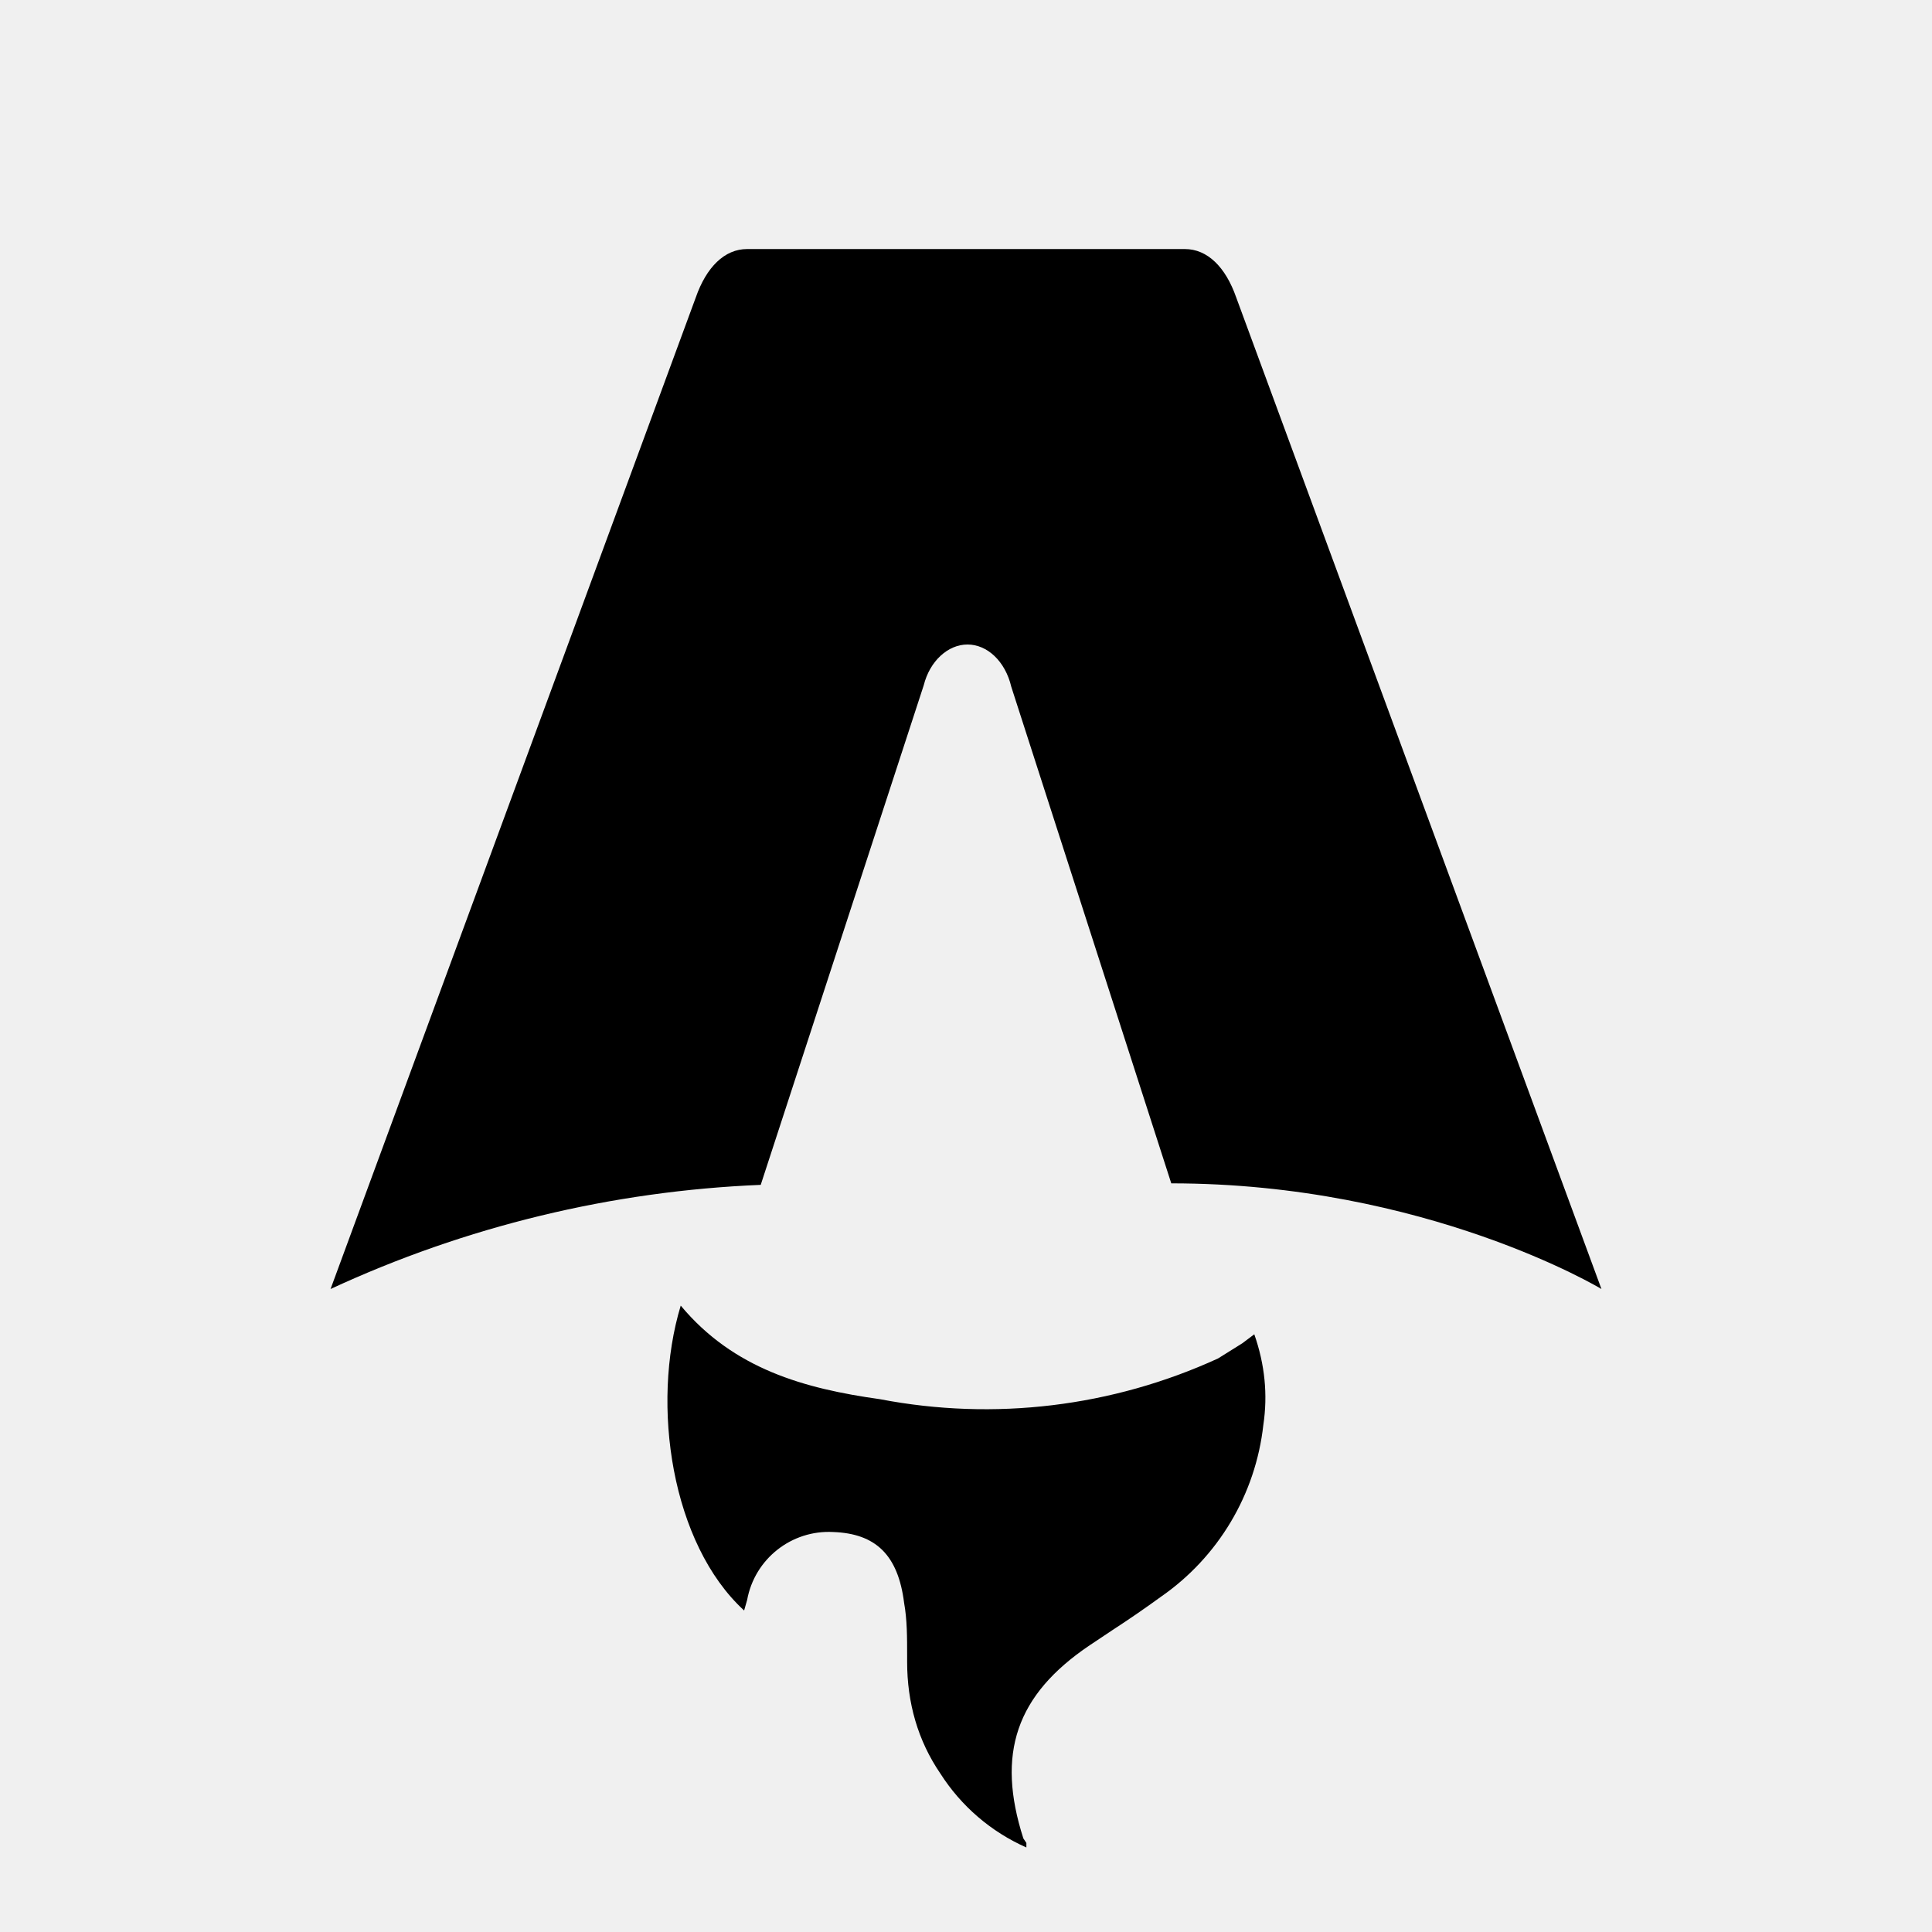
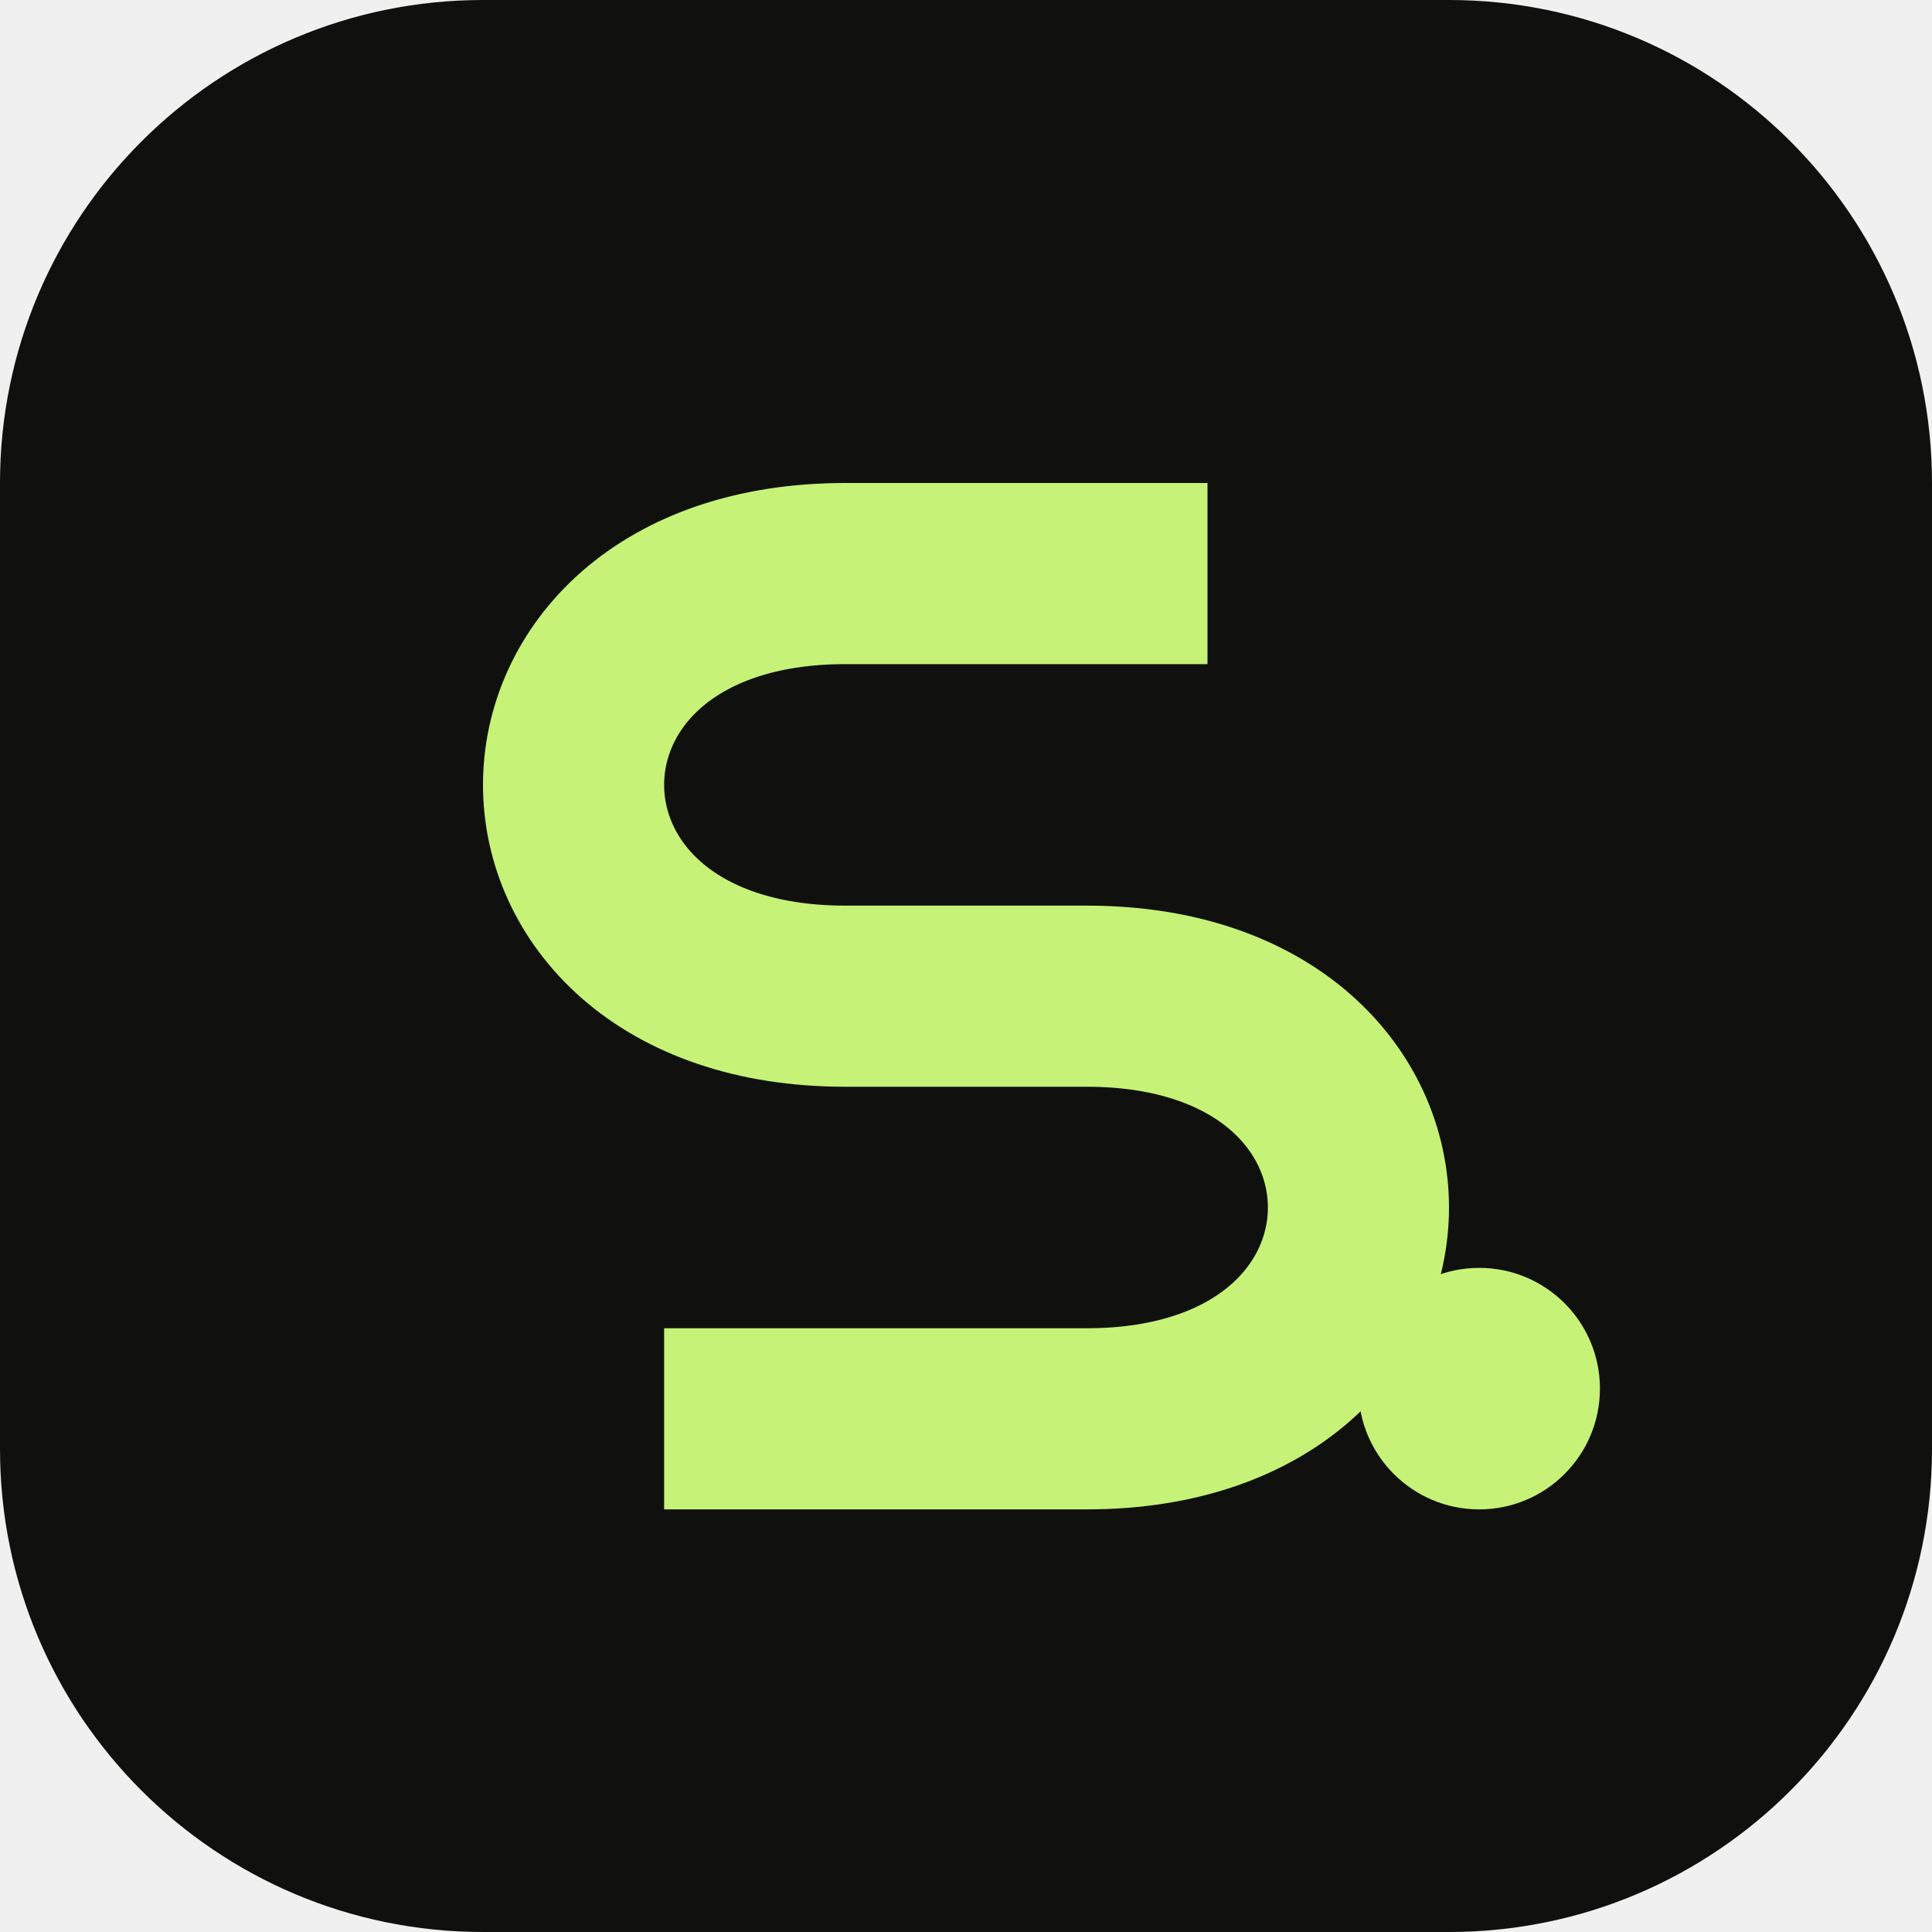
- <svg xmlns="http://www.w3.org/2000/svg" fill="none" viewBox="0 0 128 128">
-   <path d="M50.4 78.5a75.1 75.1 0 0 0-28.5 6.9l24.2-65.7c.7-2 1.9-3.2 3.4-3.2h29c1.5 0 2.7 1.2 3.4 3.2l24.2 65.7s-11.6-7-28.5-7L67 45.5c-.4-1.7-1.6-2.8-2.9-2.8-1.3 0-2.5 1.1-2.9 2.7L50.4 78.5Zm-1.1 28.2Zm-4.2-20.2c-2 6.6-.6 15.8 4.2 20.2a17.5 17.5 0 0 1 .2-.7 5.5 5.5 0 0 1 5.7-4.5c2.8.1 4.3 1.5 4.7 4.7.2 1.1.2 2.3.2 3.5v.4c0 2.7.7 5.2 2.2 7.4a13 13 0 0 0 5.7 4.9v-.3l-.2-.3c-1.8-5.6-.5-9.5 4.4-12.8l1.5-1a73 73 0 0 0 3.2-2.2 16 16 0 0 0 6.8-11.4c.3-2 .1-4-.6-6l-.8.6-1.6 1a37 37 0 0 1-22.4 2.7c-5-.7-9.7-2-13.2-6.2Z" />
-   <style>
-         path { fill: #000; }
-         @media (prefers-color-scheme: dark) {
-             path { fill: #FFF; }
-         }
-     </style>
+ <svg xmlns="http://www.w3.org/2000/svg" viewBox="0 0 64 64">
+   <rect width="64" height="64" rx="16" fill="#10110f" />
+   <path d="M40 19H28c-12 0-12 14 0 14h8c12 0 12 14 0 14H22" stroke="#c6f277" stroke-width="6" fill="none" />
+   <circle cx="49" cy="46" r="4" fill="#c6f277" />
</svg>
